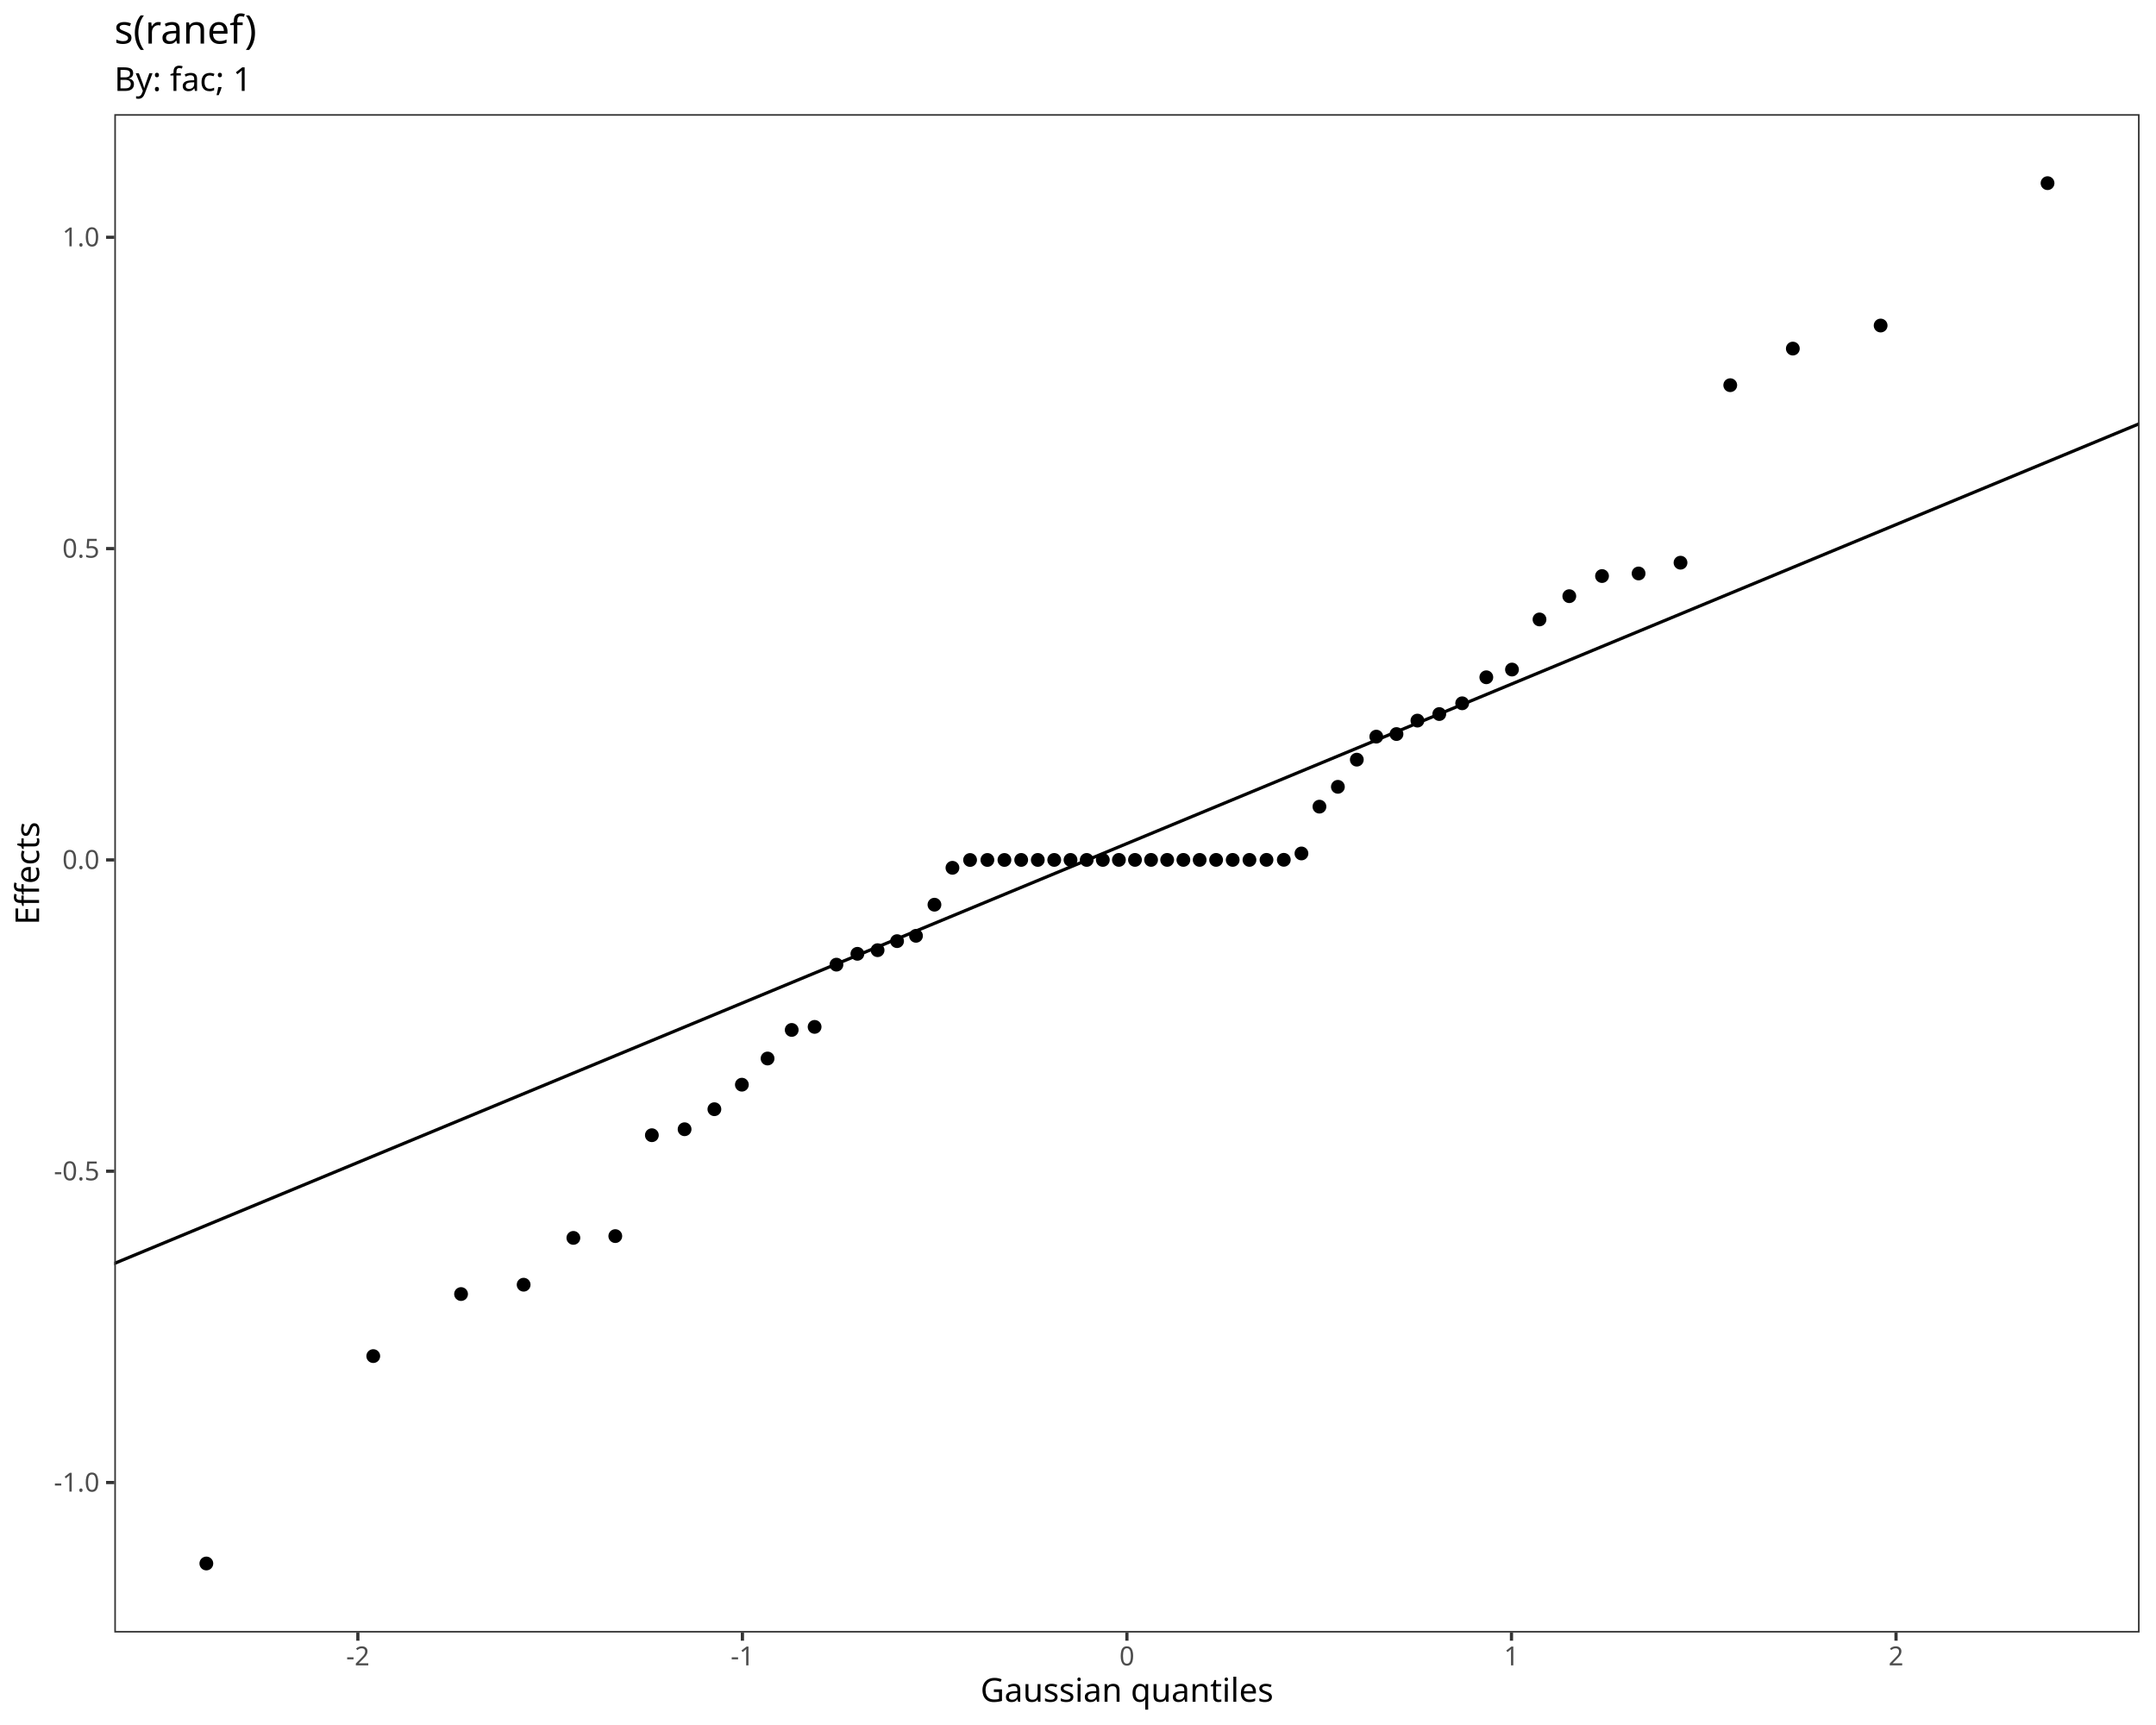
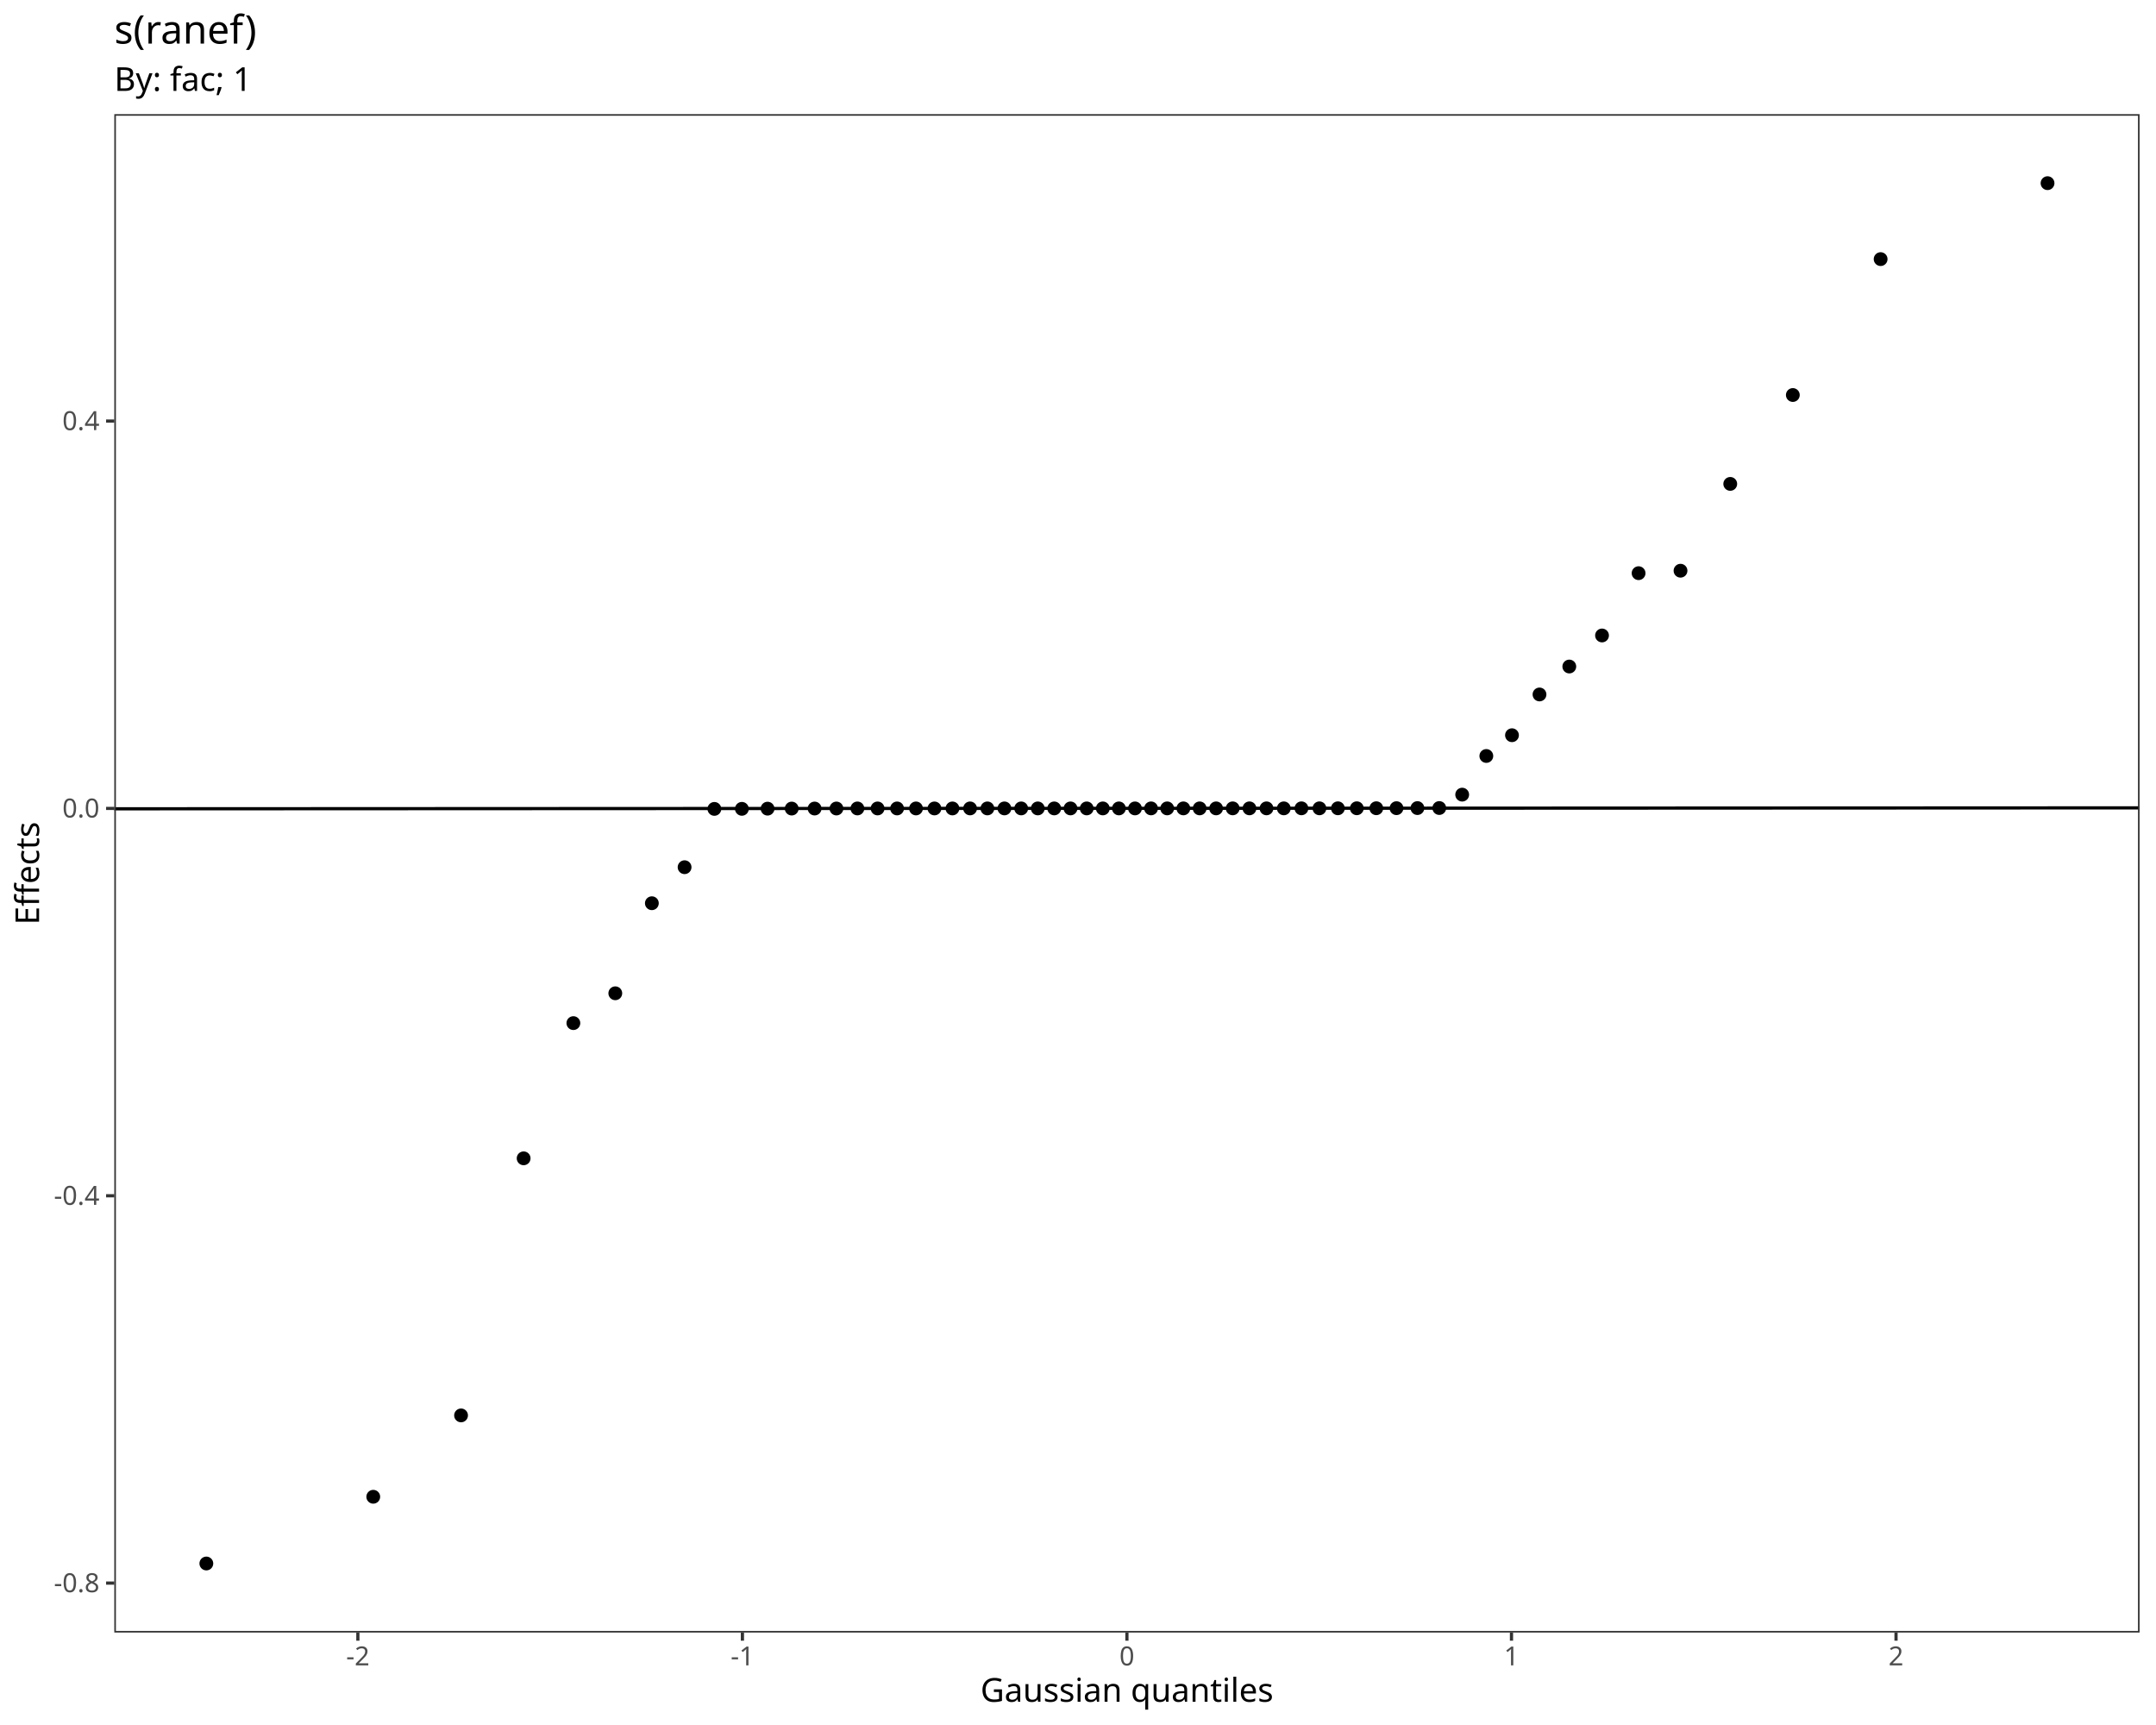
<svg xmlns="http://www.w3.org/2000/svg" class="svglite" data-engine-version="2.0" width="720.00pt" height="576.00pt" viewBox="0 0 720.00 576.00">
  <defs>
    <style type="text/css">
    .svglite line, .svglite polyline, .svglite polygon, .svglite path, .svglite rect, .svglite circle {
      fill: none;
      stroke: #000000;
      stroke-linecap: round;
      stroke-linejoin: round;
      stroke-miterlimit: 10.00;
    }
  </style>
  </defs>
  <rect width="100%" height="100%" style="stroke: none; fill: #FFFFFF;" />
  <defs>
    <clipPath id="cpMC4wMHw3MjAuMDB8MC4wMHw1NzYuMDA=">
      <rect x="0.00" y="0.00" width="720.00" height="576.00" />
    </clipPath>
  </defs>
  <g clip-path="url(#cpMC4wMHw3MjAuMDB8MC4wMHw1NzYuMDA=)">
    <rect x="0.00" y="0.00" width="720.00" height="576.00" style="stroke-width: 1.07; stroke: #FFFFFF; fill: #FFFFFF;" />
  </g>
  <defs>
    <clipPath id="cpMzguMTd8NzE0LjUyfDM4LjEyfDU0NS4xMQ==">
      <rect x="38.17" y="38.12" width="676.35" height="507.00" />
    </clipPath>
  </defs>
  <g clip-path="url(#cpMzguMTd8NzE0LjUyfDM4LjEyfDU0NS4xMQ==)">
    <rect x="38.17" y="38.12" width="676.35" height="507.00" style="stroke-width: 1.07; stroke: none; fill: #FFFFFF;" />
    <circle cx="68.91" cy="522.07" r="1.95" style="stroke-width: 0.71; fill: #000000;" />
-     <circle cx="124.65" cy="452.82" r="1.95" style="stroke-width: 0.71; fill: #000000;" />
-     <circle cx="153.97" cy="432.10" r="1.95" style="stroke-width: 0.71; fill: #000000;" />
-     <circle cx="174.87" cy="428.98" r="1.95" style="stroke-width: 0.71; fill: #000000;" />
-     <circle cx="191.48" cy="413.35" r="1.95" style="stroke-width: 0.71; fill: #000000;" />
-     <circle cx="205.48" cy="412.75" r="1.95" style="stroke-width: 0.71; fill: #000000;" />
-     <circle cx="217.69" cy="379.06" r="1.95" style="stroke-width: 0.71; fill: #000000;" />
-     <circle cx="228.62" cy="377.07" r="1.95" style="stroke-width: 0.71; fill: #000000;" />
-     <circle cx="238.57" cy="370.38" r="1.95" style="stroke-width: 0.71; fill: #000000;" />
-     <circle cx="247.75" cy="362.19" r="1.95" style="stroke-width: 0.71; fill: #000000;" />
-     <circle cx="256.33" cy="353.45" r="1.95" style="stroke-width: 0.71; fill: #000000;" />
-     <circle cx="264.39" cy="343.91" r="1.95" style="stroke-width: 0.71; fill: #000000;" />
-     <circle cx="272.04" cy="342.89" r="1.95" style="stroke-width: 0.71; fill: #000000;" />
-     <circle cx="279.33" cy="322.11" r="1.95" style="stroke-width: 0.71; fill: #000000;" />
-     <circle cx="286.33" cy="318.49" r="1.95" style="stroke-width: 0.71; fill: #000000;" />
-     <circle cx="293.07" cy="317.28" r="1.95" style="stroke-width: 0.71; fill: #000000;" />
-     <circle cx="299.58" cy="314.26" r="1.95" style="stroke-width: 0.71; fill: #000000;" />
-     <circle cx="305.90" cy="312.48" r="1.95" style="stroke-width: 0.71; fill: #000000;" />
-     <circle cx="312.06" cy="302.09" r="1.95" style="stroke-width: 0.71; fill: #000000;" />
-     <circle cx="318.07" cy="289.77" r="1.95" style="stroke-width: 0.71; fill: #000000;" />
-     <circle cx="323.96" cy="287.16" r="1.95" style="stroke-width: 0.71; fill: #000000;" />
-     <circle cx="329.74" cy="287.15" r="1.95" style="stroke-width: 0.71; fill: #000000;" />
-     <circle cx="335.43" cy="287.15" r="1.95" style="stroke-width: 0.71; fill: #000000;" />
-     <circle cx="341.03" cy="287.14" r="1.95" style="stroke-width: 0.71; fill: #000000;" />
-     <circle cx="346.57" cy="287.14" r="1.95" style="stroke-width: 0.71; fill: #000000;" />
-     <circle cx="352.06" cy="287.14" r="1.95" style="stroke-width: 0.71; fill: #000000;" />
-     <circle cx="357.50" cy="287.14" r="1.95" style="stroke-width: 0.71; fill: #000000;" />
-     <circle cx="362.91" cy="287.14" r="1.95" style="stroke-width: 0.71; fill: #000000;" />
-     <circle cx="368.29" cy="287.14" r="1.95" style="stroke-width: 0.71; fill: #000000;" />
-     <circle cx="373.66" cy="287.13" r="1.95" style="stroke-width: 0.71; fill: #000000;" />
-     <circle cx="379.03" cy="287.13" r="1.95" style="stroke-width: 0.71; fill: #000000;" />
-     <circle cx="384.40" cy="287.13" r="1.95" style="stroke-width: 0.71; fill: #000000;" />
-     <circle cx="389.78" cy="287.13" r="1.95" style="stroke-width: 0.71; fill: #000000;" />
-     <circle cx="395.19" cy="287.13" r="1.95" style="stroke-width: 0.71; fill: #000000;" />
-     <circle cx="400.63" cy="287.13" r="1.95" style="stroke-width: 0.71; fill: #000000;" />
-     <circle cx="406.12" cy="287.13" r="1.95" style="stroke-width: 0.71; fill: #000000;" />
-     <circle cx="411.66" cy="287.13" r="1.95" style="stroke-width: 0.71; fill: #000000;" />
-     <circle cx="417.26" cy="287.13" r="1.95" style="stroke-width: 0.71; fill: #000000;" />
-     <circle cx="422.95" cy="287.12" r="1.95" style="stroke-width: 0.71; fill: #000000;" />
-     <circle cx="428.73" cy="287.10" r="1.95" style="stroke-width: 0.71; fill: #000000;" />
-     <circle cx="434.62" cy="284.98" r="1.95" style="stroke-width: 0.71; fill: #000000;" />
-     <circle cx="440.63" cy="269.35" r="1.95" style="stroke-width: 0.71; fill: #000000;" />
-     <circle cx="446.79" cy="262.73" r="1.95" style="stroke-width: 0.71; fill: #000000;" />
-     <circle cx="453.11" cy="253.66" r="1.95" style="stroke-width: 0.71; fill: #000000;" />
-     <circle cx="459.62" cy="245.97" r="1.95" style="stroke-width: 0.71; fill: #000000;" />
-     <circle cx="466.36" cy="245.11" r="1.95" style="stroke-width: 0.71; fill: #000000;" />
-     <circle cx="473.35" cy="240.62" r="1.95" style="stroke-width: 0.71; fill: #000000;" />
-     <circle cx="480.65" cy="238.43" r="1.95" style="stroke-width: 0.71; fill: #000000;" />
-     <circle cx="488.30" cy="234.84" r="1.95" style="stroke-width: 0.71; fill: #000000;" />
-     <circle cx="496.36" cy="226.15" r="1.95" style="stroke-width: 0.71; fill: #000000;" />
-     <circle cx="504.93" cy="223.57" r="1.95" style="stroke-width: 0.71; fill: #000000;" />
-     <circle cx="514.12" cy="206.84" r="1.95" style="stroke-width: 0.71; fill: #000000;" />
-     <circle cx="524.07" cy="199.07" r="1.95" style="stroke-width: 0.71; fill: #000000;" />
-     <circle cx="535.00" cy="192.35" r="1.95" style="stroke-width: 0.71; fill: #000000;" />
-     <circle cx="547.21" cy="191.49" r="1.95" style="stroke-width: 0.71; fill: #000000;" />
-     <circle cx="561.21" cy="187.89" r="1.95" style="stroke-width: 0.71; fill: #000000;" />
-     <circle cx="577.82" cy="128.62" r="1.95" style="stroke-width: 0.71; fill: #000000;" />
-     <circle cx="598.72" cy="116.40" r="1.95" style="stroke-width: 0.71; fill: #000000;" />
-     <circle cx="628.04" cy="108.70" r="1.95" style="stroke-width: 0.71; fill: #000000;" />
+     <circle cx="124.65" cy="499.79" r="1.95" style="stroke-width: 0.71; fill: #000000;" />
+     <circle cx="153.97" cy="472.62" r="1.95" style="stroke-width: 0.71; fill: #000000;" />
+     <circle cx="174.87" cy="386.78" r="1.95" style="stroke-width: 0.71; fill: #000000;" />
+     <circle cx="191.48" cy="341.63" r="1.95" style="stroke-width: 0.71; fill: #000000;" />
+     <circle cx="205.48" cy="331.67" r="1.95" style="stroke-width: 0.71; fill: #000000;" />
+     <circle cx="217.69" cy="301.60" r="1.95" style="stroke-width: 0.71; fill: #000000;" />
+     <circle cx="228.62" cy="289.57" r="1.95" style="stroke-width: 0.71; fill: #000000;" />
+     <circle cx="238.57" cy="270.10" r="1.95" style="stroke-width: 0.71; fill: #000000;" />
+     <circle cx="247.75" cy="270.08" r="1.95" style="stroke-width: 0.71; fill: #000000;" />
+     <circle cx="256.33" cy="270.02" r="1.95" style="stroke-width: 0.71; fill: #000000;" />
+     <circle cx="264.39" cy="269.99" r="1.95" style="stroke-width: 0.71; fill: #000000;" />
+     <circle cx="272.04" cy="269.98" r="1.95" style="stroke-width: 0.71; fill: #000000;" />
+     <circle cx="279.33" cy="269.97" r="1.95" style="stroke-width: 0.71; fill: #000000;" />
+     <circle cx="286.33" cy="269.95" r="1.95" style="stroke-width: 0.71; fill: #000000;" />
+     <circle cx="293.07" cy="269.95" r="1.95" style="stroke-width: 0.71; fill: #000000;" />
+     <circle cx="299.58" cy="269.95" r="1.95" style="stroke-width: 0.71; fill: #000000;" />
+     <circle cx="305.90" cy="269.95" r="1.95" style="stroke-width: 0.71; fill: #000000;" />
+     <circle cx="312.06" cy="269.95" r="1.95" style="stroke-width: 0.71; fill: #000000;" />
+     <circle cx="318.07" cy="269.95" r="1.95" style="stroke-width: 0.71; fill: #000000;" />
+     <circle cx="323.96" cy="269.94" r="1.95" style="stroke-width: 0.71; fill: #000000;" />
+     <circle cx="329.74" cy="269.94" r="1.95" style="stroke-width: 0.71; fill: #000000;" />
+     <circle cx="335.43" cy="269.94" r="1.95" style="stroke-width: 0.71; fill: #000000;" />
+     <circle cx="341.03" cy="269.94" r="1.95" style="stroke-width: 0.71; fill: #000000;" />
+     <circle cx="346.57" cy="269.94" r="1.95" style="stroke-width: 0.71; fill: #000000;" />
+     <circle cx="352.06" cy="269.94" r="1.95" style="stroke-width: 0.71; fill: #000000;" />
+     <circle cx="357.50" cy="269.94" r="1.95" style="stroke-width: 0.71; fill: #000000;" />
+     <circle cx="362.91" cy="269.94" r="1.95" style="stroke-width: 0.71; fill: #000000;" />
+     <circle cx="368.29" cy="269.94" r="1.95" style="stroke-width: 0.71; fill: #000000;" />
+     <circle cx="373.66" cy="269.94" r="1.95" style="stroke-width: 0.71; fill: #000000;" />
+     <circle cx="379.03" cy="269.94" r="1.95" style="stroke-width: 0.71; fill: #000000;" />
+     <circle cx="384.40" cy="269.93" r="1.95" style="stroke-width: 0.71; fill: #000000;" />
+     <circle cx="389.78" cy="269.93" r="1.95" style="stroke-width: 0.71; fill: #000000;" />
+     <circle cx="395.19" cy="269.93" r="1.95" style="stroke-width: 0.71; fill: #000000;" />
+     <circle cx="400.63" cy="269.93" r="1.95" style="stroke-width: 0.71; fill: #000000;" />
+     <circle cx="406.12" cy="269.93" r="1.95" style="stroke-width: 0.71; fill: #000000;" />
+     <circle cx="411.66" cy="269.92" r="1.95" style="stroke-width: 0.71; fill: #000000;" />
+     <circle cx="417.26" cy="269.92" r="1.95" style="stroke-width: 0.71; fill: #000000;" />
+     <circle cx="422.95" cy="269.92" r="1.95" style="stroke-width: 0.71; fill: #000000;" />
+     <circle cx="428.73" cy="269.92" r="1.95" style="stroke-width: 0.71; fill: #000000;" />
+     <circle cx="434.62" cy="269.91" r="1.95" style="stroke-width: 0.71; fill: #000000;" />
+     <circle cx="440.63" cy="269.91" r="1.95" style="stroke-width: 0.71; fill: #000000;" />
+     <circle cx="446.79" cy="269.90" r="1.95" style="stroke-width: 0.71; fill: #000000;" />
+     <circle cx="453.11" cy="269.89" r="1.95" style="stroke-width: 0.71; fill: #000000;" />
+     <circle cx="459.62" cy="269.88" r="1.95" style="stroke-width: 0.71; fill: #000000;" />
+     <circle cx="466.36" cy="269.86" r="1.95" style="stroke-width: 0.71; fill: #000000;" />
+     <circle cx="473.35" cy="269.83" r="1.95" style="stroke-width: 0.71; fill: #000000;" />
+     <circle cx="480.65" cy="269.81" r="1.95" style="stroke-width: 0.71; fill: #000000;" />
+     <circle cx="488.30" cy="265.34" r="1.95" style="stroke-width: 0.71; fill: #000000;" />
+     <circle cx="496.36" cy="252.43" r="1.95" style="stroke-width: 0.71; fill: #000000;" />
+     <circle cx="504.93" cy="245.50" r="1.95" style="stroke-width: 0.71; fill: #000000;" />
+     <circle cx="514.12" cy="231.89" r="1.95" style="stroke-width: 0.71; fill: #000000;" />
+     <circle cx="524.07" cy="222.56" r="1.95" style="stroke-width: 0.71; fill: #000000;" />
+     <circle cx="535.00" cy="212.19" r="1.95" style="stroke-width: 0.71; fill: #000000;" />
+     <circle cx="547.21" cy="191.39" r="1.95" style="stroke-width: 0.71; fill: #000000;" />
+     <circle cx="561.21" cy="190.57" r="1.95" style="stroke-width: 0.71; fill: #000000;" />
+     <circle cx="577.82" cy="161.58" r="1.95" style="stroke-width: 0.71; fill: #000000;" />
+     <circle cx="598.72" cy="131.90" r="1.95" style="stroke-width: 0.71; fill: #000000;" />
+     <circle cx="628.04" cy="86.52" r="1.95" style="stroke-width: 0.71; fill: #000000;" />
    <circle cx="683.78" cy="61.16" r="1.95" style="stroke-width: 0.71; fill: #000000;" />
-     <line x1="-638.18" y1="702.34" x2="1390.87" y2="-139.01" style="stroke-width: 1.07; stroke-linecap: butt;" />
+     <line x1="-638.18" y1="270.38" x2="1390.87" y2="269.44" style="stroke-width: 1.07; stroke-linecap: butt;" />
    <rect x="38.17" y="38.12" width="676.35" height="507.00" style="stroke-width: 1.07; stroke: #333333;" />
  </g>
  <g clip-path="url(#cpMC4wMHw3MjAuMDB8MC4wMHw1NzYuMDA=)">
-     <text x="33.24" y="498.07" text-anchor="end" style="font-size: 8.80px; fill: #4D4D4D; font-family: sans;" textLength="15.16px" lengthAdjust="spacingAndGlyphs">-1.0</text>
-     <text x="33.24" y="394.12" text-anchor="end" style="font-size: 8.80px; fill: #4D4D4D; font-family: sans;" textLength="15.16px" lengthAdjust="spacingAndGlyphs">-0.5</text>
-     <text x="33.24" y="290.16" text-anchor="end" style="font-size: 8.80px; fill: #4D4D4D; font-family: sans;" textLength="12.23px" lengthAdjust="spacingAndGlyphs">0.0</text>
-     <text x="33.24" y="186.21" text-anchor="end" style="font-size: 8.80px; fill: #4D4D4D; font-family: sans;" textLength="12.23px" lengthAdjust="spacingAndGlyphs">0.5</text>
-     <text x="33.24" y="82.25" text-anchor="end" style="font-size: 8.80px; fill: #4D4D4D; font-family: sans;" textLength="12.23px" lengthAdjust="spacingAndGlyphs">1.0</text>
-     <polyline points="35.43,495.04 38.17,495.04 " style="stroke-width: 1.07; stroke: #333333; stroke-linecap: butt;" />
-     <polyline points="35.43,391.09 38.17,391.09 " style="stroke-width: 1.07; stroke: #333333; stroke-linecap: butt;" />
-     <polyline points="35.43,287.14 38.17,287.14 " style="stroke-width: 1.07; stroke: #333333; stroke-linecap: butt;" />
-     <polyline points="35.43,183.18 38.17,183.18 " style="stroke-width: 1.07; stroke: #333333; stroke-linecap: butt;" />
-     <polyline points="35.43,79.23 38.17,79.23 " style="stroke-width: 1.07; stroke: #333333; stroke-linecap: butt;" />
+     <text x="33.24" y="531.65" text-anchor="end" style="font-size: 8.80px; fill: #4D4D4D; font-family: sans;" textLength="15.16px" lengthAdjust="spacingAndGlyphs">-0.8</text>
+     <text x="33.24" y="402.31" text-anchor="end" style="font-size: 8.80px; fill: #4D4D4D; font-family: sans;" textLength="15.16px" lengthAdjust="spacingAndGlyphs">-0.4</text>
+     <text x="33.24" y="272.97" text-anchor="end" style="font-size: 8.80px; fill: #4D4D4D; font-family: sans;" textLength="12.23px" lengthAdjust="spacingAndGlyphs">0.0</text>
+     <text x="33.24" y="143.62" text-anchor="end" style="font-size: 8.80px; fill: #4D4D4D; font-family: sans;" textLength="12.23px" lengthAdjust="spacingAndGlyphs">0.4</text>
+     <polyline points="35.43,528.62 38.17,528.62 " style="stroke-width: 1.07; stroke: #333333; stroke-linecap: butt;" />
+     <polyline points="35.43,399.28 38.17,399.28 " style="stroke-width: 1.07; stroke: #333333; stroke-linecap: butt;" />
+     <polyline points="35.43,269.94 38.17,269.94 " style="stroke-width: 1.07; stroke: #333333; stroke-linecap: butt;" />
+     <polyline points="35.43,140.59 38.17,140.59 " style="stroke-width: 1.07; stroke: #333333; stroke-linecap: butt;" />
    <polyline points="119.51,547.85 119.51,545.11 " style="stroke-width: 1.07; stroke: #333333; stroke-linecap: butt;" />
    <polyline points="247.93,547.85 247.93,545.11 " style="stroke-width: 1.07; stroke: #333333; stroke-linecap: butt;" />
    <polyline points="376.34,547.85 376.34,545.11 " style="stroke-width: 1.07; stroke: #333333; stroke-linecap: butt;" />
    <polyline points="504.76,547.85 504.76,545.11 " style="stroke-width: 1.07; stroke: #333333; stroke-linecap: butt;" />
    <polyline points="633.18,547.85 633.18,545.11 " style="stroke-width: 1.07; stroke: #333333; stroke-linecap: butt;" />
    <text x="119.51" y="556.10" text-anchor="middle" style="font-size: 8.80px; fill: #4D4D4D; font-family: sans;" textLength="7.82px" lengthAdjust="spacingAndGlyphs">-2</text>
    <text x="247.93" y="556.10" text-anchor="middle" style="font-size: 8.80px; fill: #4D4D4D; font-family: sans;" textLength="7.82px" lengthAdjust="spacingAndGlyphs">-1</text>
    <text x="376.34" y="556.10" text-anchor="middle" style="font-size: 8.80px; fill: #4D4D4D; font-family: sans;" textLength="4.89px" lengthAdjust="spacingAndGlyphs">0</text>
    <text x="504.76" y="556.10" text-anchor="middle" style="font-size: 8.80px; fill: #4D4D4D; font-family: sans;" textLength="4.89px" lengthAdjust="spacingAndGlyphs">1</text>
    <text x="633.18" y="556.10" text-anchor="middle" style="font-size: 8.80px; fill: #4D4D4D; font-family: sans;" textLength="4.89px" lengthAdjust="spacingAndGlyphs">2</text>
    <text x="376.34" y="568.24" text-anchor="middle" style="font-size: 11.00px; font-family: sans;" textLength="93.57px" lengthAdjust="spacingAndGlyphs">Gaussian quantiles</text>
    <text transform="translate(13.05,291.61) rotate(-90)" text-anchor="middle" style="font-size: 11.00px; font-family: sans;" textLength="33.63px" lengthAdjust="spacingAndGlyphs">Effects</text>
    <text x="38.17" y="30.35" style="font-size: 11.00px; font-family: sans;" textLength="45.86px" lengthAdjust="spacingAndGlyphs">By: fac; 1</text>
    <text x="38.17" y="14.56" style="font-size: 13.20px; font-family: sans;" textLength="45.48px" lengthAdjust="spacingAndGlyphs">s(ranef)</text>
  </g>
</svg>
